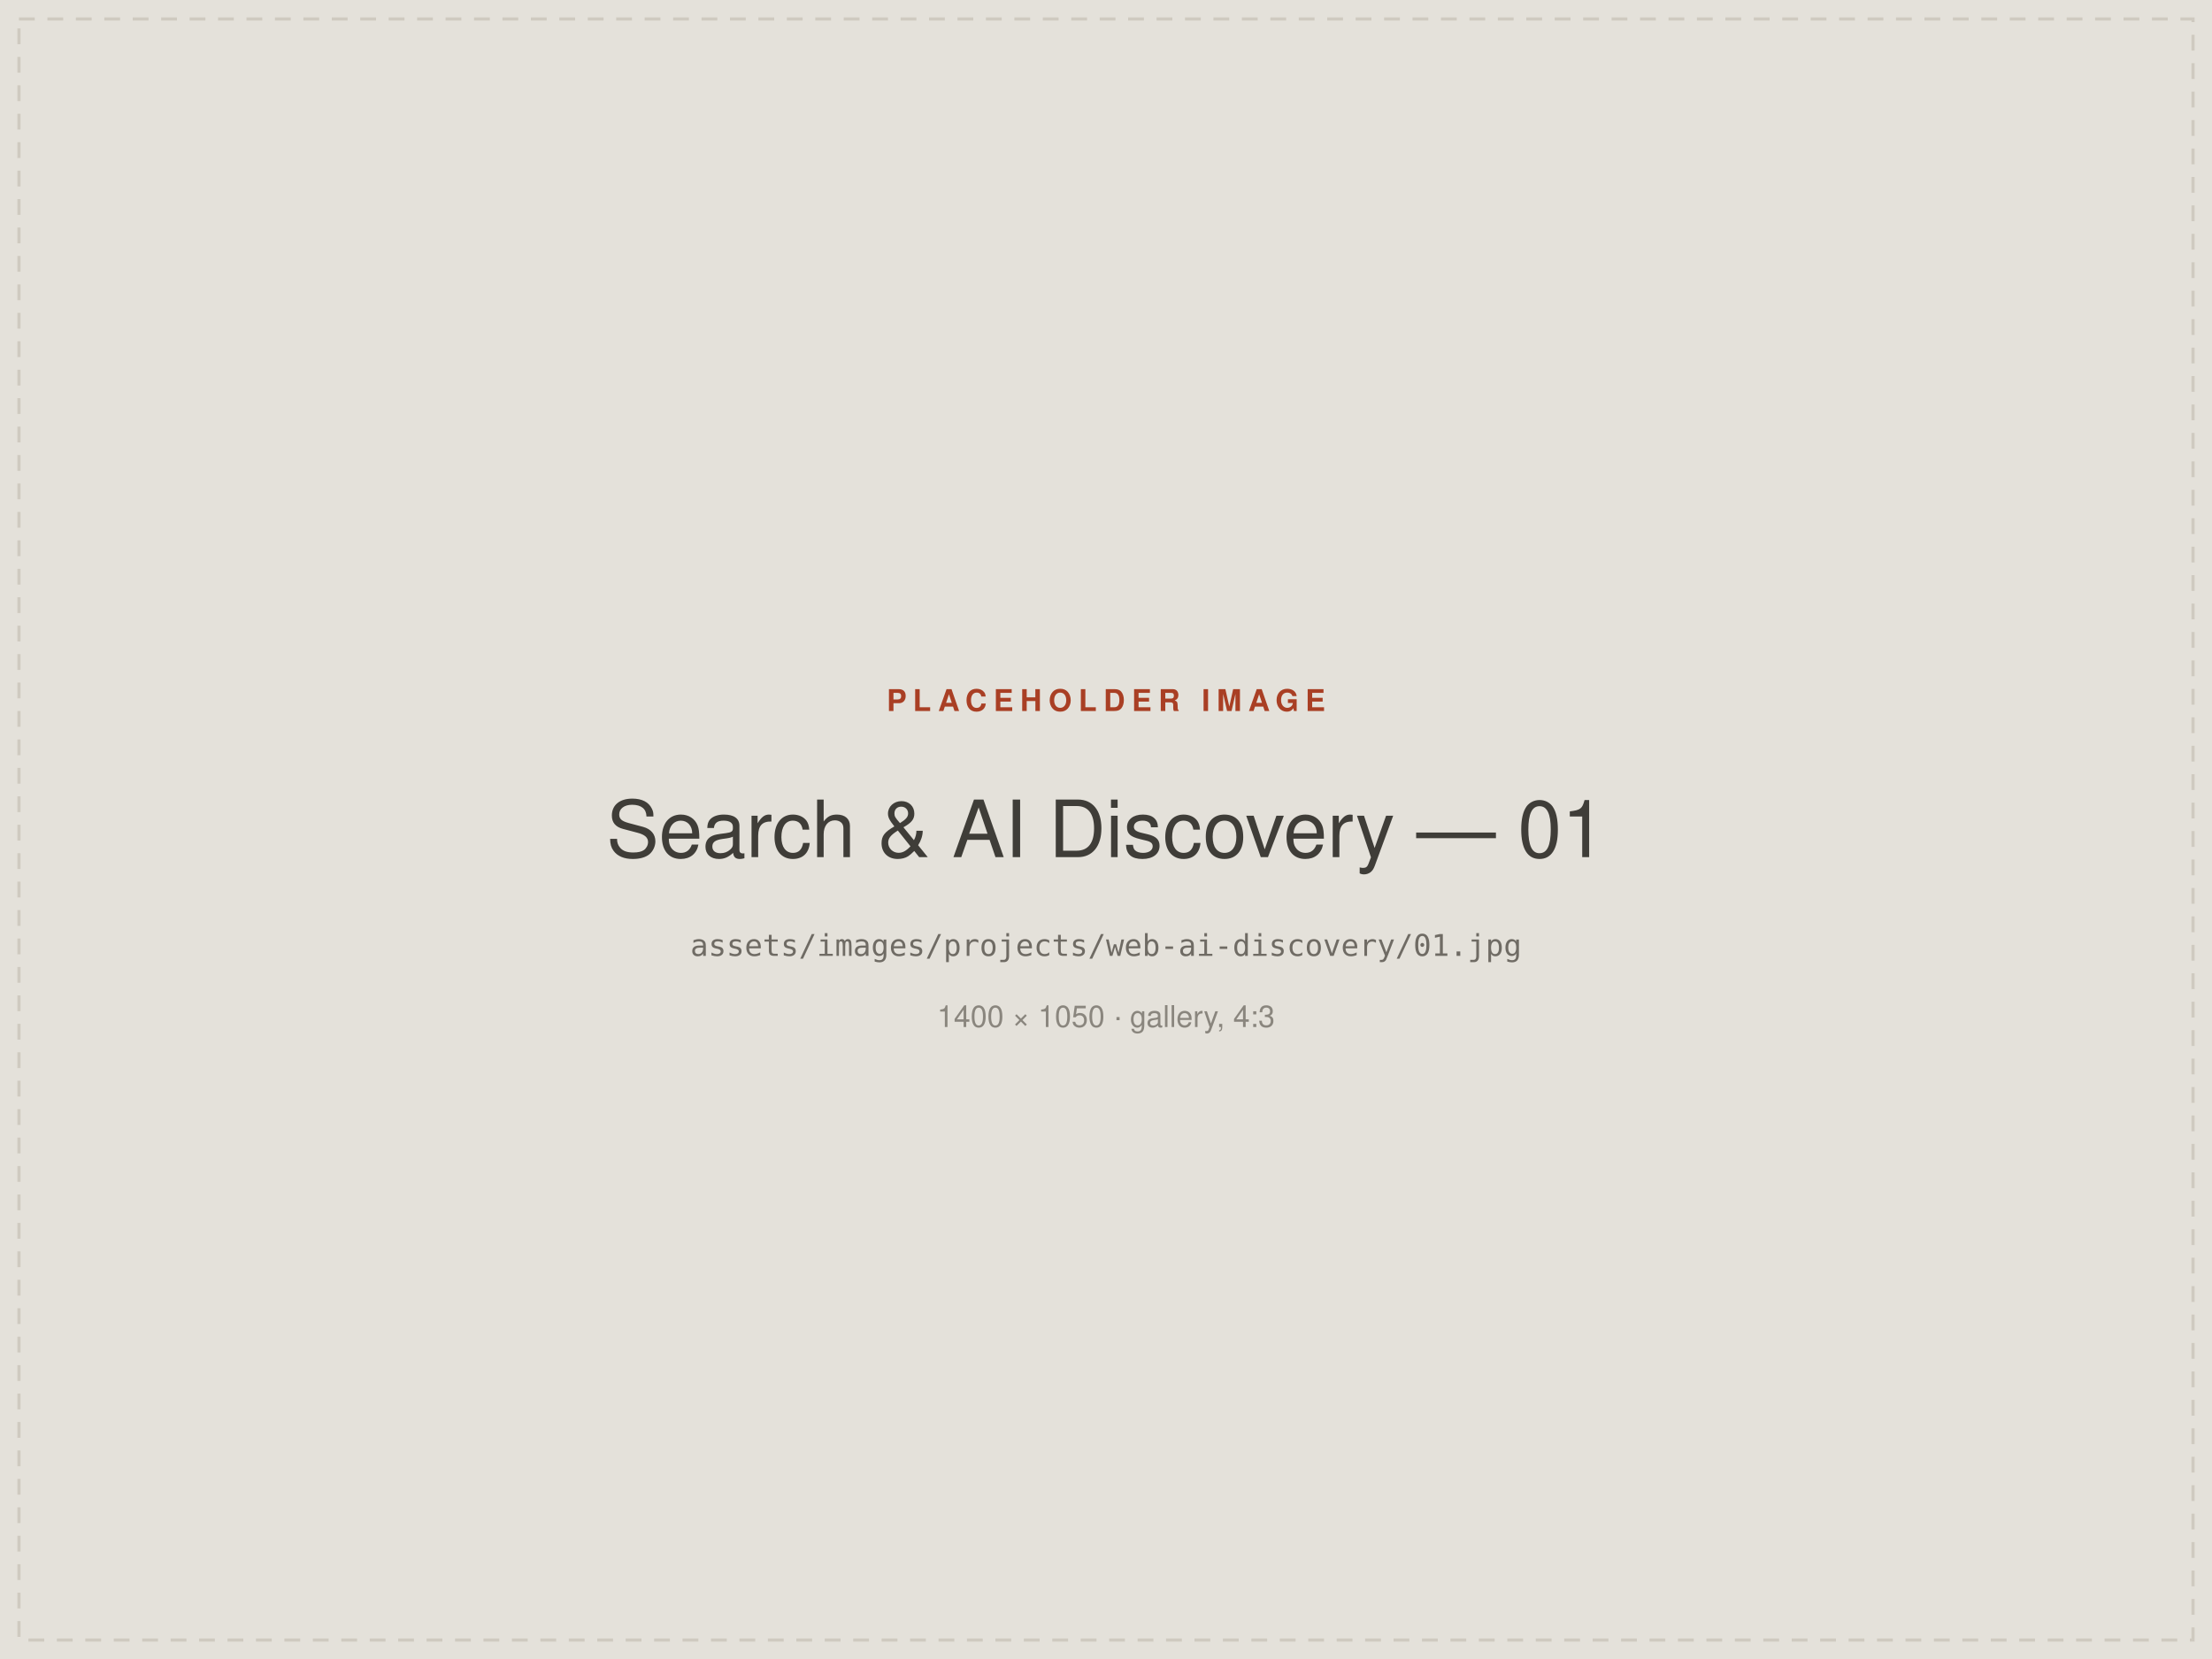
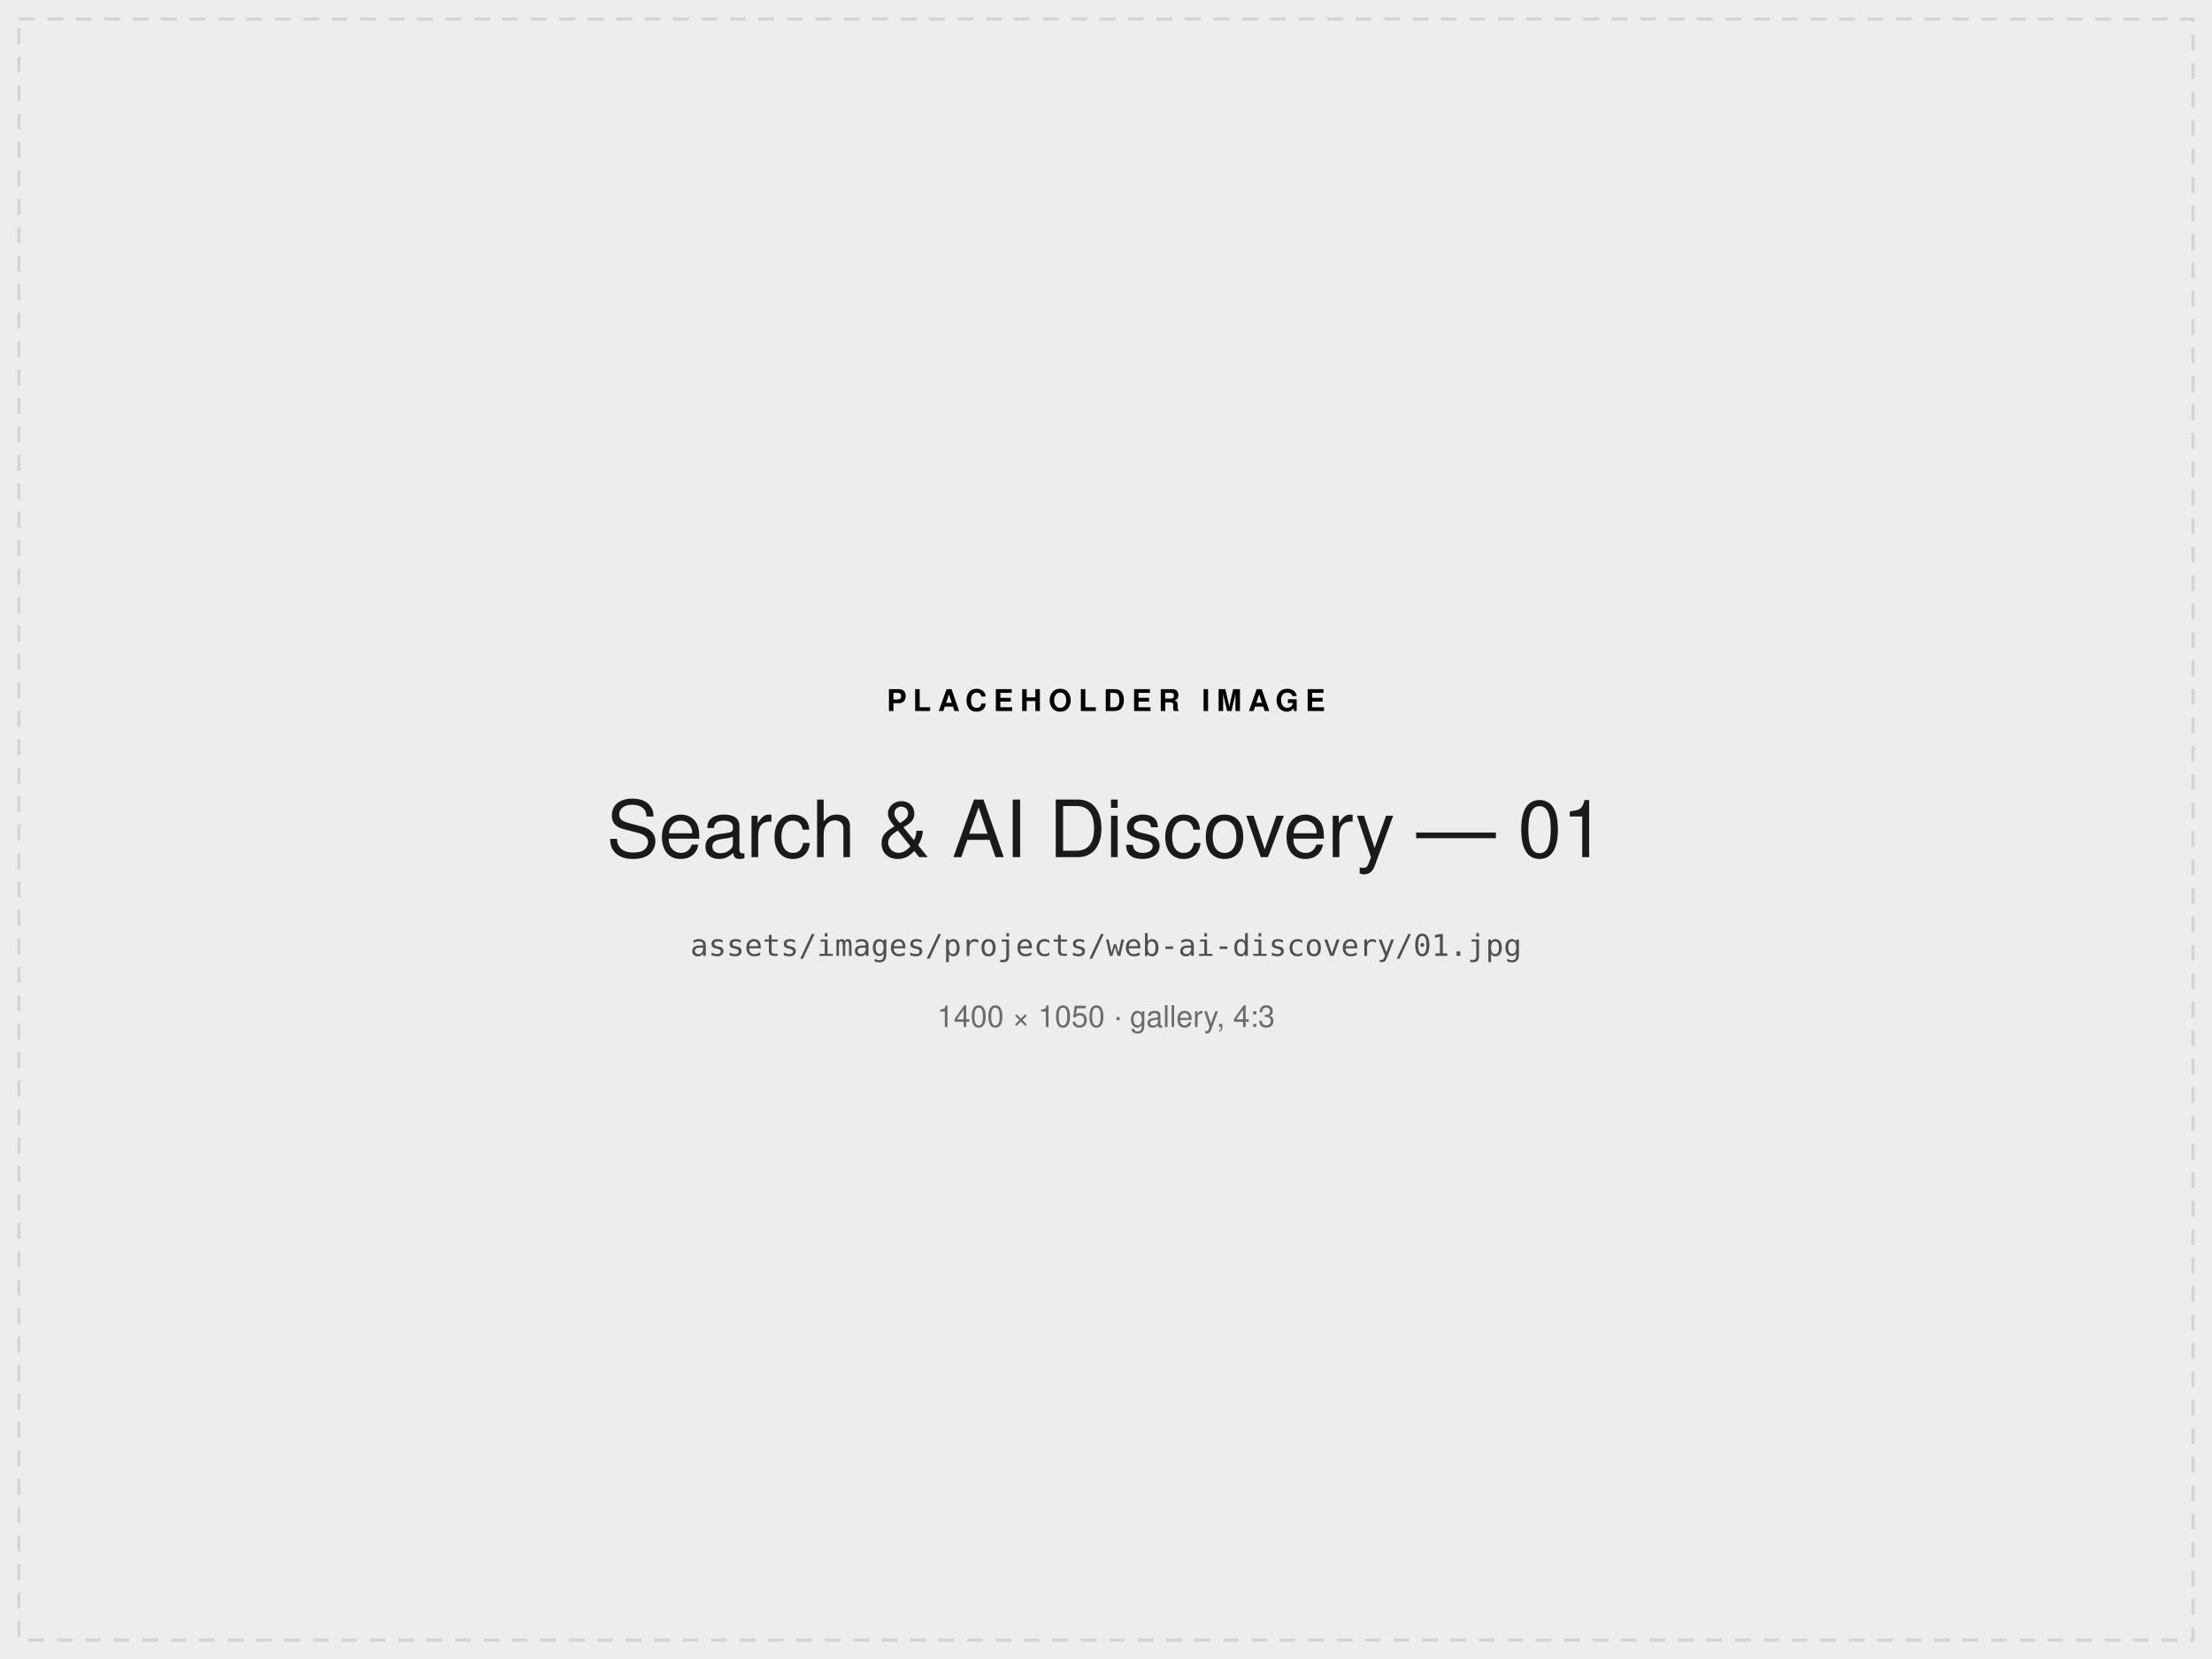
<svg xmlns="http://www.w3.org/2000/svg" viewBox="0 0 1400 1050" width="1400" height="1050" role="img" aria-label="Placeholder image: Search &amp; AI Discovery — 01">
-   <rect width="1400" height="1050" fill="#E4E1DA" />
-   <rect x="12" y="12" width="1376" height="1026" fill="none" stroke="#CFCAC0" stroke-width="2" stroke-dasharray="10 8" />
+   <rect width="1400" height="1050" fill="#EDEDED" />
+   <rect x="12" y="12" width="1376" height="1026" fill="none" stroke="#D4D4D4" stroke-width="2" stroke-dasharray="10 8" />
  <g font-family="Archivo, 'Helvetica Neue', Helvetica, Arial, sans-serif" text-anchor="middle">
-     <text x="700" y="450" font-size="19" font-weight="600" letter-spacing="4.2" fill="#A93F24">PLACEHOLDER IMAGE</text>
-     <text x="700" y="542.5" font-size="50" font-weight="500" fill="#3F3D38">Search &amp; AI Discovery — 01</text>
-     <text x="700" y="605" font-size="19" fill="#6F6B64" font-family="ui-monospace, 'SFMono-Regular', Menlo, Consolas, monospace">assets/images/projects/web-ai-discovery/01.jpg</text>
-     <text x="700" y="650" font-size="19" fill="#8A867E">1400 × 1050 · gallery, 4:3</text>
+     <text x="700" y="450" font-size="19" font-weight="600" letter-spacing="4.2" fill="#000000">PLACEHOLDER IMAGE</text>
+     <text x="700" y="542.5" font-size="50" font-weight="500" fill="#1A1A1A">Search &amp; AI Discovery — 01</text>
+     <text x="700" y="605" font-size="19" fill="#4F4F4F" font-family="ui-monospace, 'SFMono-Regular', Menlo, Consolas, monospace">assets/images/projects/web-ai-discovery/01.jpg</text>
+     <text x="700" y="650" font-size="19" fill="#6B6B6B">1400 × 1050 · gallery, 4:3</text>
  </g>
</svg>
